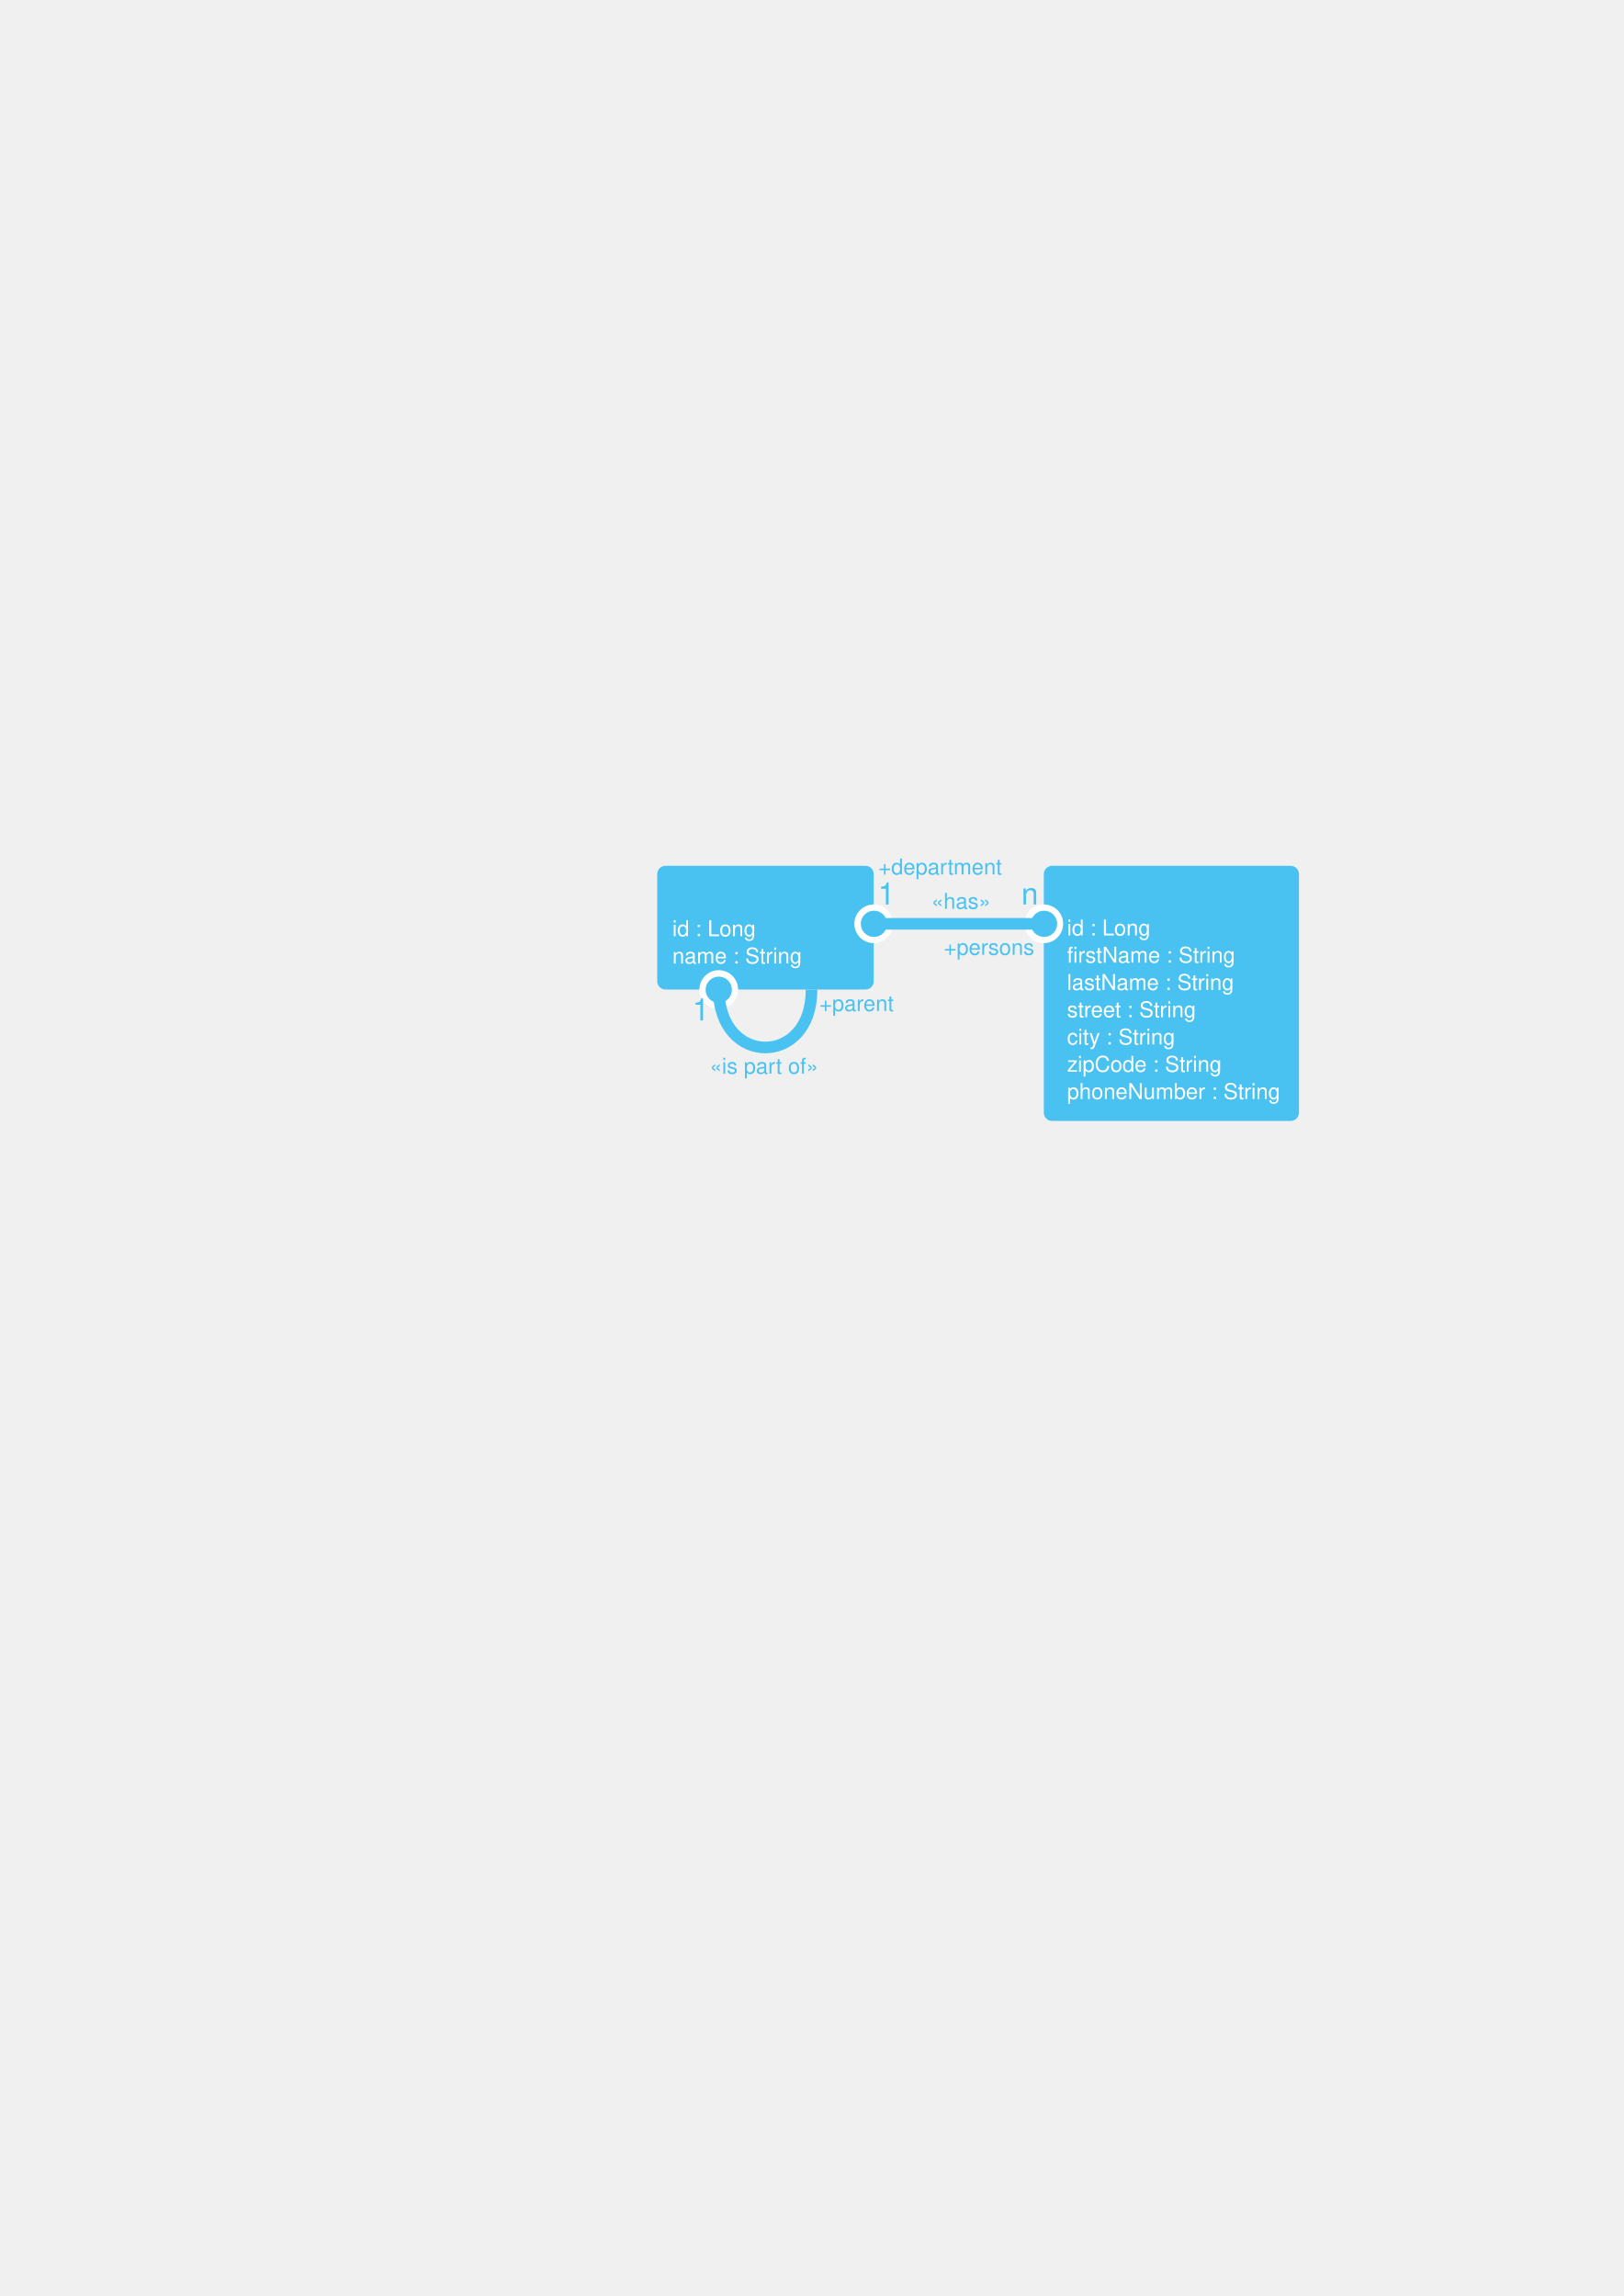
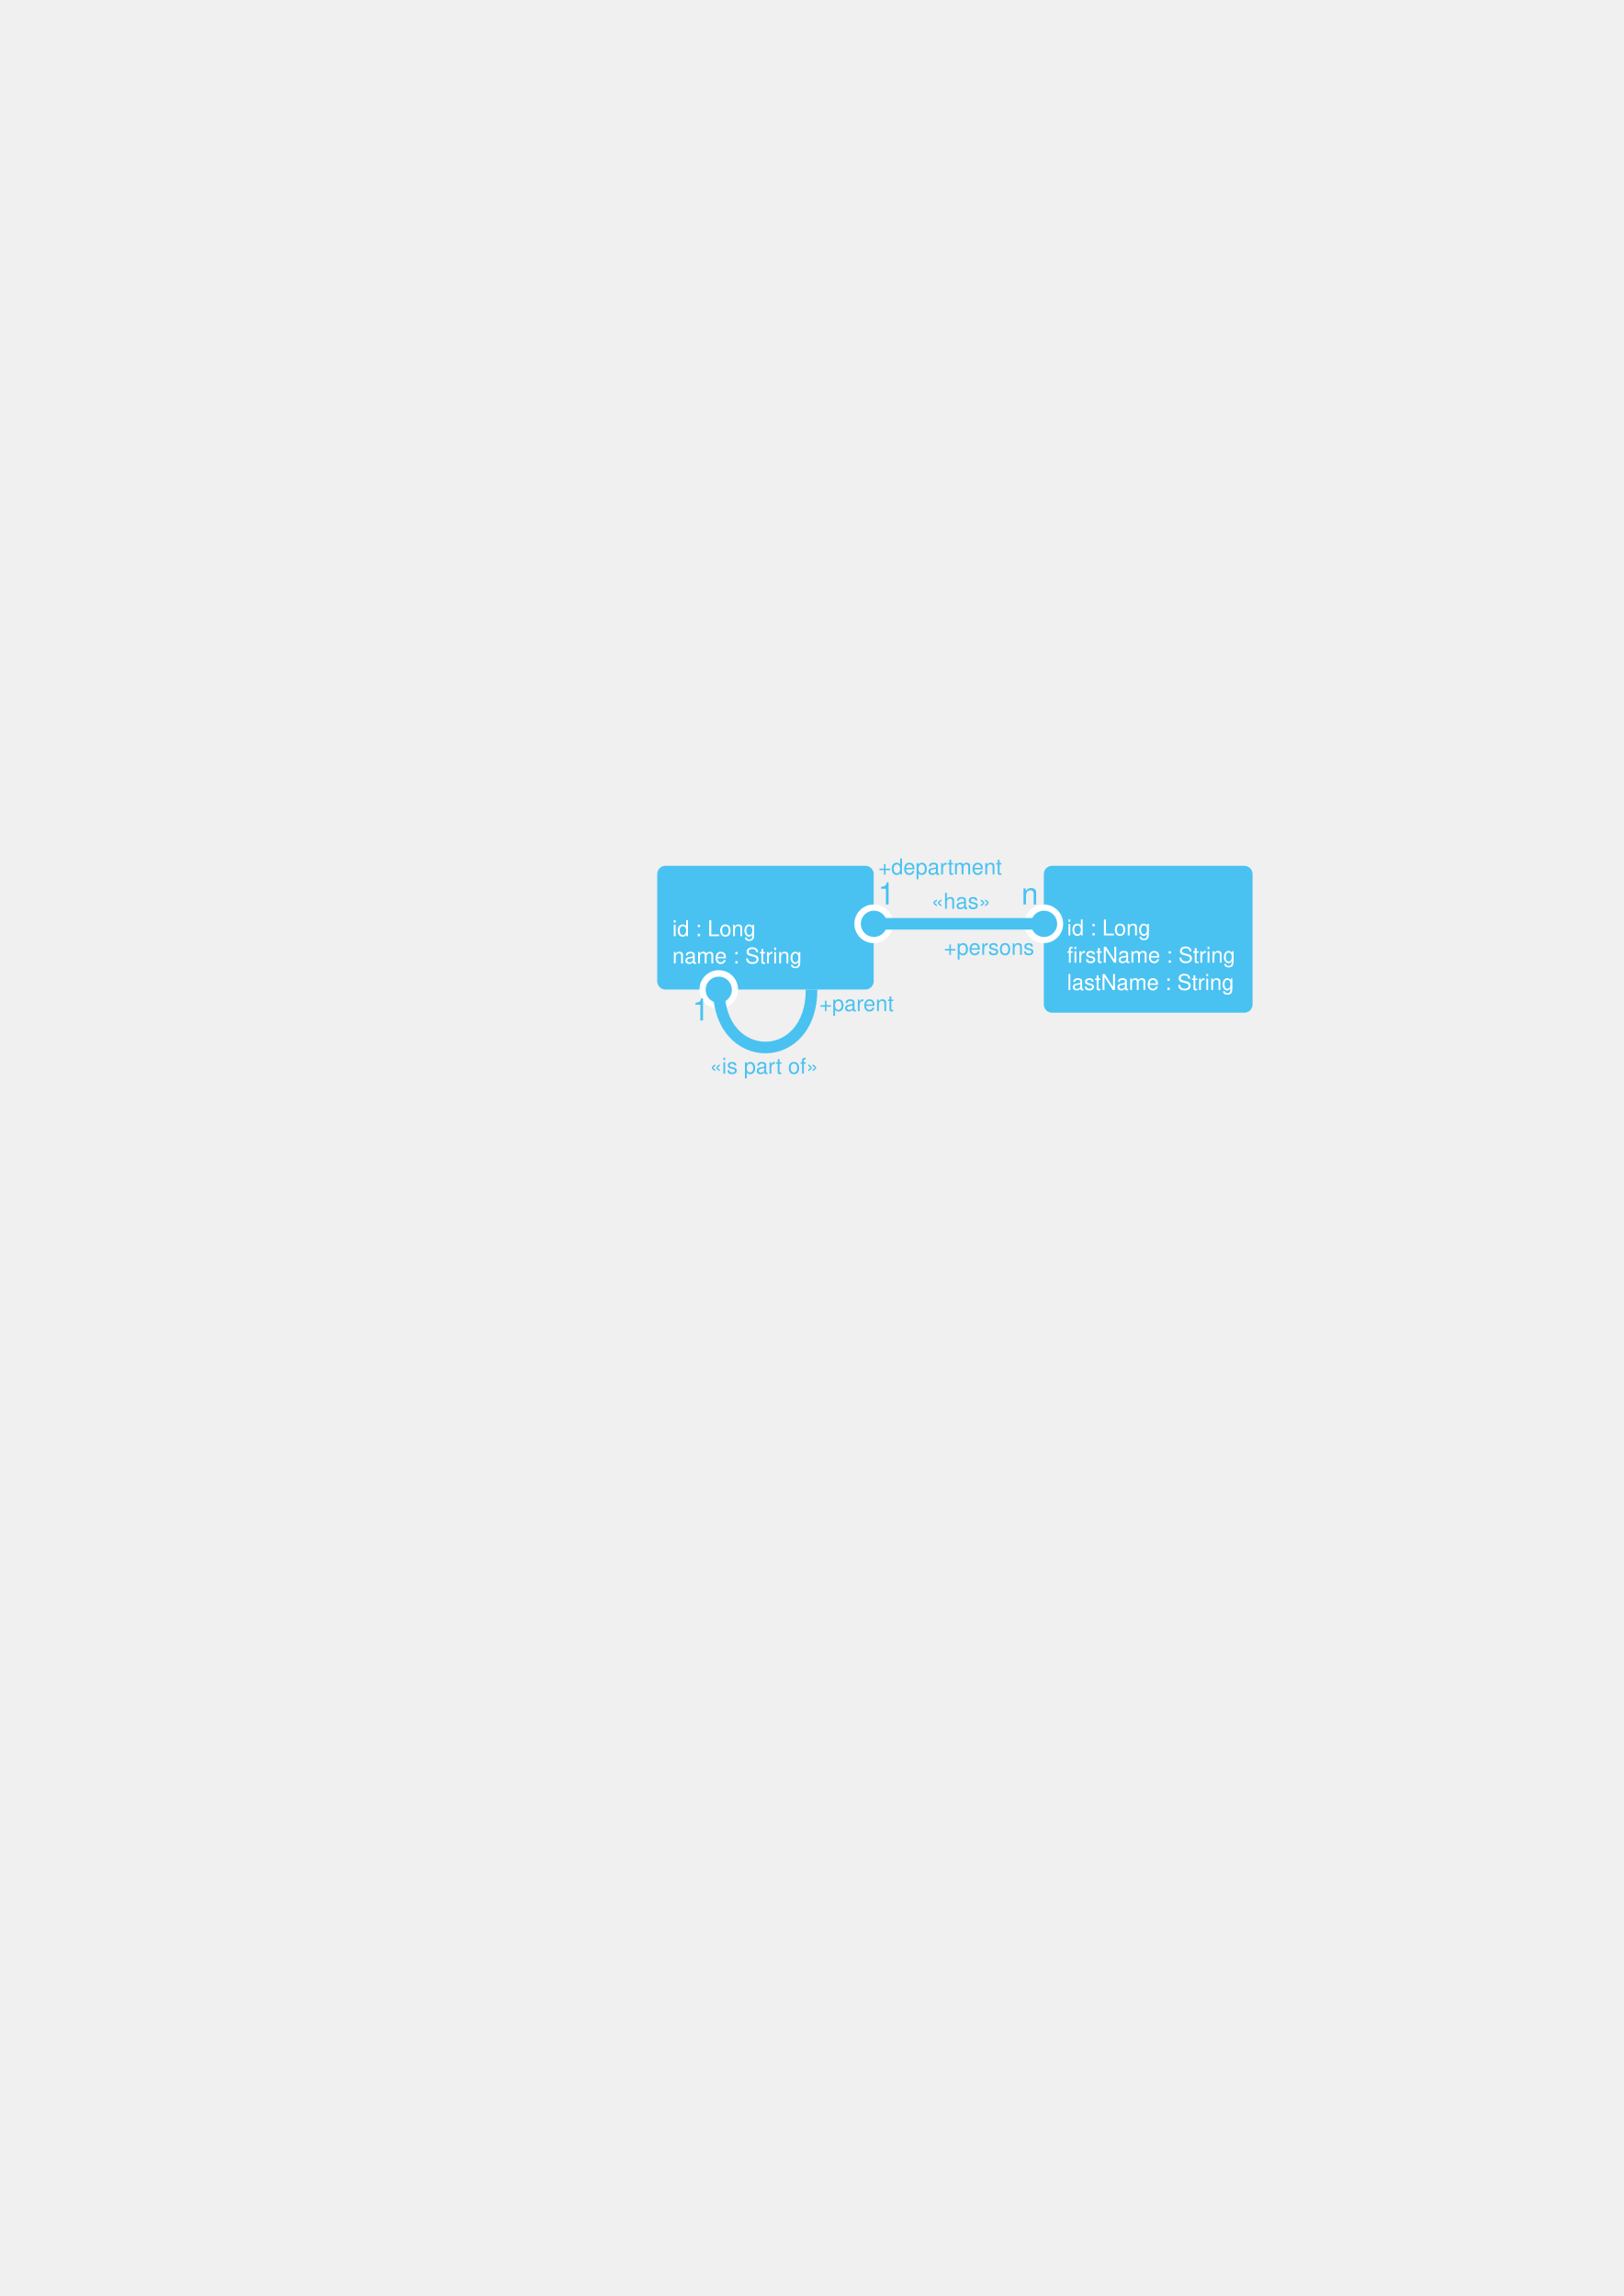
<svg xmlns="http://www.w3.org/2000/svg" width="744.094" height="1052.362" id="svg2475" version="1.0">
  <defs id="defs2477">
    <marker orient="auto" refY="0" refX="0" id="Arrow1Lstart" style="overflow:visible">
      <path id="path5210" d="M 0,0 L 5,-5 L -12.5,0 L 5,5 L 0,0 z" style="fill-rule:evenodd;stroke:#000000;stroke-width:1pt;marker-start:none" transform="matrix(0.8,0,0,0.8,10,0)" />
    </marker>
    <marker style="overflow:visible" id="DotS" refX="0" refY="0" orient="auto">
      <path transform="matrix(0.2,0,0,0.2,1.48,0.2)" style="fill-rule:evenodd;stroke:#000000;stroke-width:1pt;marker-start:none;marker-end:none" d="M -2.5,-1 C -2.5,1.76 -4.74,4 -7.5,4 C -10.26,4 -12.5,1.76 -12.5,-1 C -12.5,-3.76 -10.26,-6 -7.5,-6 C -4.74,-6 -2.5,-3.76 -2.5,-1 z" id="path3636" />
    </marker>
    <marker orient="auto" refY="0" refX="0" id="TriangleOutS" style="overflow:visible">
      <path id="path3717" d="M 5.77,0 L -2.88,5 L -2.88,-5 L 5.77,0 z" style="fill-rule:evenodd;stroke:#000000;stroke-width:1pt;marker-start:none" transform="scale(0.2,0.2)" />
    </marker>
    <marker style="overflow:visible" id="Arrow1Send" refX="0" refY="0" orient="auto">
      <path transform="matrix(-0.2,0,0,-0.2,-1.2,0)" style="fill-rule:evenodd;stroke:#000000;stroke-width:1pt;marker-start:none" d="M 0,0 L 5,-5 L -12.5,0 L 5,5 L 0,0 z" id="path3641" />
    </marker>
    <marker style="overflow:visible" id="Arrow1Lend" refX="0" refY="0" orient="auto">
      <path transform="matrix(-0.8,0,0,-0.8,-10,0)" style="fill-rule:evenodd;stroke:#000000;stroke-width:1pt;marker-start:none" d="M 0,0 L 5,-5 L -12.5,0 L 5,5 L 0,0 z" id="path3629" />
    </marker>
    <marker style="overflow:visible" id="Arrow2Sendp" refX="0" refY="0" orient="auto">
      <path transform="matrix(-0.3,0,0,-0.3,0.69,0)" d="M 8.719,4.034 L -2.207,0.016 L 8.719,-4.002 C 6.973,-1.63 6.983,1.616 8.719,4.034 z" style="font-size:12px;fill:#f39300;fill-rule:evenodd;stroke:#f39300;stroke-width:0.625;stroke-linejoin:round" id="path28139" />
    </marker>
    <marker style="overflow:visible" id="TriangleOutSK" refX="0" refY="0" orient="auto">
      <path transform="scale(0.2,0.2)" style="fill:#49c2f1;fill-rule:evenodd;stroke:#49c2f1;stroke-width:1pt;marker-start:none" d="M 5.77,0 L -2.88,5 L -2.88,-5 L 5.77,0 z" id="path36611" />
    </marker>
    <marker style="overflow:visible" id="TriangleOutSH" refX="0" refY="0" orient="auto">
      <path transform="scale(0.2,0.2)" style="fill:#49c2f1;fill-rule:evenodd;stroke:#49c2f1;stroke-width:1pt;marker-start:none" d="M 5.77,0 L -2.88,5 L -2.88,-5 L 5.77,0 z" id="path36614" />
    </marker>
    <marker style="overflow:visible" id="TriangleOutSA" refX="0" refY="0" orient="auto">
      <path transform="scale(0.2,0.2)" style="fill:#49c2f1;fill-rule:evenodd;stroke:#49c2f1;stroke-width:1pt;marker-start:none" d="M 5.77,0 L -2.88,5 L -2.88,-5 L 5.77,0 z" id="path36617" />
    </marker>
    <marker style="overflow:visible" id="TriangleOutSKF" refX="0" refY="0" orient="auto">
      <path transform="scale(0.2,0.2)" style="fill:#49c2f1;fill-rule:evenodd;stroke:#49c2f1;stroke-width:1pt;marker-start:none" d="M 5.77,0 L -2.88,5 L -2.88,-5 L 5.77,0 z" id="path36620" />
    </marker>
    <marker style="overflow:visible" id="TriangleOutS9" refX="0" refY="0" orient="auto">
      <path transform="scale(0.2,0.2)" style="fill:#49c2f1;fill-rule:evenodd;stroke:#49c2f1;stroke-width:1pt;marker-start:none" d="M 5.77,0 L -2.88,5 L -2.88,-5 L 5.77,0 z" id="path36623" />
    </marker>
    <marker style="overflow:visible" id="Arrow2SendpA" refX="0" refY="0" orient="auto">
      <path transform="matrix(-0.3,0,0,-0.3,0.69,0)" d="M 8.719,4.034 L -2.207,0.016 L 8.719,-4.002 C 6.973,-1.63 6.983,1.616 8.719,4.034 z" style="font-size:12px;fill:#d9d9cd;fill-rule:evenodd;stroke:#d9d9cd;stroke-width:0.625;stroke-linejoin:round" id="path3396" />
    </marker>
    <marker style="overflow:visible" id="Arrow2Sendpg" refX="0" refY="0" orient="auto">
      <path transform="matrix(-0.3,0,0,-0.3,0.69,0)" d="M 8.719,4.034 L -2.207,0.016 L 8.719,-4.002 C 6.973,-1.63 6.983,1.616 8.719,4.034 z" style="font-size:12px;fill:#fcc988;fill-rule:evenodd;stroke:#fcc988;stroke-width:0.625;stroke-linejoin:round" id="path3360" />
    </marker>
    <filter id="filter2780" width="1.1" height="1.1">
      <feMorphology id="feMorphology2782" operator="dilate" radius="3" result="result0" />
      <feFlood id="feFlood2786" flood-color="rgb(255,255,255)" flood-opacity="1" in="result0" result="result3" />
      <feComposite id="feComposite2623" in="result3" in2="result0" operator="in" result="result4" />
      <feMerge id="feMerge2629">
        <feMergeNode id="feMergeNode2631" in="result4" />
        <feMergeNode id="feMergeNode2633" in="SourceGraphic" />
      </feMerge>
    </filter>
    <marker orient="auto" refY="0" refX="0" id="TriangleOutSn" style="overflow:visible">
      <path id="path4441" d="M 5.77,0 L -2.88,5 L -2.88,-5 L 5.77,0 z" style="fill:#d9d9cd;fill-rule:evenodd;stroke:#d9d9cd;stroke-width:1pt;marker-start:none" transform="scale(0.2,0.2)" />
    </marker>
    <marker orient="auto" refY="0" refX="0" id="TriangleOutS9F" style="overflow:visible">
      <path id="path4444" d="M 5.77,0 L -2.88,5 L -2.88,-5 L 5.77,0 z" style="fill:#d9d9cd;fill-rule:evenodd;stroke:#d9d9cd;stroke-width:1pt;marker-start:none" transform="scale(0.2,0.2)" />
    </marker>
    <marker orient="auto" refY="0" refX="0" id="TriangleOutSI" style="overflow:visible">
      <path id="path4447" d="M 5.77,0 L -2.88,5 L -2.88,-5 L 5.77,0 z" style="fill:#d9d9cd;fill-rule:evenodd;stroke:#d9d9cd;stroke-width:1pt;marker-start:none" transform="scale(0.2,0.2)" />
    </marker>
    <marker orient="auto" refY="0" refX="0" id="TriangleOutSO" style="overflow:visible">
      <path id="path4450" d="M 5.77,0 L -2.88,5 L -2.88,-5 L 5.77,0 z" style="fill:#d9d9cd;fill-rule:evenodd;stroke:#d9d9cd;stroke-width:1pt;marker-start:none" transform="scale(0.2,0.2)" />
    </marker>
    <marker orient="auto" refY="0" refX="0" id="TriangleOutSW" style="overflow:visible">
      <path id="path4453" d="M 5.77,0 L -2.88,5 L -2.88,-5 L 5.77,0 z" style="fill:#d9d9cd;fill-rule:evenodd;stroke:#d9d9cd;stroke-width:1pt;marker-start:none" transform="scale(0.2,0.2)" />
    </marker>
    <marker orient="auto" refY="0" refX="0" id="TriangleOutSB" style="overflow:visible">
      <path id="path4456" d="M 5.77,0 L -2.88,5 L -2.88,-5 L 5.77,0 z" style="fill:#d9d9cd;fill-rule:evenodd;stroke:#d9d9cd;stroke-width:1pt;marker-start:none" transform="scale(0.2,0.2)" />
    </marker>
    <marker orient="auto" refY="0" refX="0" id="TriangleOutSZ" style="overflow:visible">
      <path id="path4459" d="M 5.77,0 L -2.88,5 L -2.88,-5 L 5.77,0 z" style="fill:#d9d9cd;fill-rule:evenodd;stroke:#d9d9cd;stroke-width:1pt;marker-start:none" transform="scale(0.2,0.2)" />
    </marker>
    <marker style="overflow:visible" id="DotSq" refX="0" refY="0" orient="auto">
      <path transform="matrix(0.2,0,0,0.2,1.48,0.2)" style="fill:#d9d9cd;fill-rule:evenodd;stroke:#d9d9cd;stroke-width:1pt;marker-start:none;marker-end:none" d="M -2.5,-1 C -2.5,1.76 -4.74,4 -7.5,4 C -10.26,4 -12.5,1.76 -12.5,-1 C -12.5,-3.76 -10.26,-6 -7.5,-6 C -4.74,-6 -2.5,-3.76 -2.5,-1 z" id="path5853" />
    </marker>
    <marker orient="auto" refY="0" refX="0" id="TriangleOutSBO" style="overflow:visible">
      <path id="path7501" d="M 5.77,0 L -2.88,5 L -2.88,-5 L 5.77,0 z" style="fill:#49c2f1;fill-rule:evenodd;stroke:#49c2f1;stroke-width:1pt;marker-start:none" transform="scale(0.2,0.2)" />
    </marker>
    <marker style="overflow:visible" id="DotSu" refX="0" refY="0" orient="auto">
      <path transform="matrix(0.2,0,0,0.2,1.48,0.2)" style="fill:#49c2f1;fill-rule:evenodd;stroke:#49c2f1;stroke-width:1pt;marker-start:none;marker-end:none" d="M -2.5,-1 C -2.5,1.76 -4.74,4 -7.5,4 C -10.26,4 -12.5,1.76 -12.5,-1 C -12.5,-3.76 -10.26,-6 -7.5,-6 C -4.74,-6 -2.5,-3.76 -2.5,-1 z" id="path9463" />
    </marker>
    <filter height="1.1" width="1.1" id="filter10694">
      <feMorphology result="result0" radius="3" operator="dilate" id="feMorphology10696" />
      <feFlood result="result3" in="result0" flood-opacity="1" flood-color="rgb(0,0,0)" id="feFlood10698" />
      <feComposite result="result4" operator="in" in2="result0" in="result3" id="feComposite10700" />
      <feMerge id="feMerge10702">
        <feMergeNode in="result4" id="feMergeNode10704" />
        <feMergeNode in="SourceGraphic" id="feMergeNode10706" />
      </feMerge>
    </filter>
    <marker orient="auto" refY="0" refX="0" id="TriangleOutSu" style="overflow:visible">
      <path id="path8127" d="M 5.77,0 L -2.88,5 L -2.88,-5 L 5.77,0 z" style="fill:#49c2f1;fill-rule:evenodd;stroke:#49c2f1;stroke-width:1pt;marker-start:none" transform="scale(0.2,0.2)" />
    </marker>
    <marker orient="auto" refY="0" refX="0" id="TriangleOutSI8" style="overflow:visible">
      <path id="path8130" d="M 5.77,0 L -2.88,5 L -2.88,-5 L 5.77,0 z" style="fill:#49c2f1;fill-rule:evenodd;stroke:#49c2f1;stroke-width:1pt;marker-start:none" transform="scale(0.2,0.2)" />
    </marker>
    <marker orient="auto" refY="0" refX="0" id="TriangleOutSr" style="overflow:visible">
      <path id="path8133" d="M 5.77,0 L -2.88,5 L -2.88,-5 L 5.77,0 z" style="fill:#49c2f1;fill-rule:evenodd;stroke:#49c2f1;stroke-width:1pt;marker-start:none" transform="scale(0.2,0.2)" />
    </marker>
    <marker orient="auto" refY="0" refX="0" id="TriangleOutSM" style="overflow:visible">
      <path id="path8136" d="M 5.77,0 L -2.88,5 L -2.88,-5 L 5.77,0 z" style="fill:#49c2f1;fill-rule:evenodd;stroke:#49c2f1;stroke-width:1pt;marker-start:none" transform="scale(0.2,0.2)" />
    </marker>
    <marker orient="auto" refY="0" refX="0" id="TriangleOutSb" style="overflow:visible">
      <path id="path8139" d="M 5.77,0 L -2.88,5 L -2.88,-5 L 5.77,0 z" style="fill:#49c2f1;fill-rule:evenodd;stroke:#49c2f1;stroke-width:1pt;marker-start:none" transform="scale(0.2,0.2)" />
    </marker>
    <marker id="marker18095" orient="auto" markerHeight="5.745" markerWidth="4.63">
      <g id="g11064" transform="matrix(0.5,0,0,0.5,-185.643,-257.1966)">
        <path id="path11050" d="M 370,508.656 C 369.139,508.715 368.391,509.278 368.094,510.094 C 367.824,510.836 368.036,511.629 368.531,512.219 L 366.781,512.219 C 366.739,512.214 366.699,512.221 366.656,512.219 L 366.656,516.594 L 366.781,516.594 L 368.531,516.594 C 367.852,517.453 367.834,518.709 368.625,519.5 C 369.476,520.351 370.899,520.351 371.75,519.5 L 375.094,516.125 C 375.127,516.096 375.158,516.064 375.188,516.031 C 375.22,516.012 375.251,515.991 375.281,515.969 C 375.282,515.968 375.5,515.688 375.5,515.688 C 375.5,515.687 375.493,515.643 375.5,515.625 C 375.501,515.622 375.53,515.628 375.531,515.625 C 375.57,515.573 375.582,515.573 375.625,515.5 C 375.762,515.265 375.792,515.128 375.781,515.156 C 375.818,515.065 375.8,515.044 375.812,515 C 375.823,514.99 375.834,514.979 375.844,514.969 C 375.904,514.745 375.932,514.452 375.906,514.188 C 375.893,513.984 375.847,513.89 375.844,513.875 C 375.844,513.865 375.844,513.854 375.844,513.844 C 375.87,513.941 375.859,513.86 375.75,513.594 C 375.698,513.463 375.66,513.374 375.625,513.312 C 375.573,513.223 375.492,513.05 375.281,512.844 L 371.75,509.312 C 371.294,508.826 370.665,508.601 370,508.656 z" style="fill:#ffffff;fill-opacity:1;fill-rule:evenodd;stroke:none;stroke-width:2;stroke-linecap:round;stroke-linejoin:round;stroke-miterlimit:4;stroke-opacity:1" />
        <path id="path11035" d="M 366.656,515.406 L 371.281,515.406 L 369.469,517.219 C 369.072,517.616 369.072,518.259 369.469,518.656 C 369.866,519.053 370.509,519.053 370.906,518.656 L 374.344,515.188 L 374.438,515.125 C 374.443,515.119 374.432,515.1 374.438,515.094 C 374.493,515.037 374.553,514.977 374.594,514.906 C 374.622,514.857 374.637,514.802 374.656,514.75 C 374.669,514.719 374.678,514.688 374.688,514.656 C 374.719,514.54 374.73,514.431 374.719,514.312 C 374.715,514.255 374.701,514.213 374.688,514.156 C 374.677,514.116 374.672,514.071 374.656,514.031 C 374.64,513.99 374.616,513.945 374.594,513.906 C 374.548,513.828 374.5,513.749 374.438,513.688 L 370.906,510.156 C 370.697,509.933 370.398,509.818 370.094,509.844 C 369.699,509.871 369.354,510.128 369.219,510.5 C 369.084,510.872 369.183,511.288 369.469,511.562 L 371.344,513.406 L 366.656,513.406" style="fill:#49c2f1;fill-opacity:1;fill-rule:evenodd;stroke:none;stroke-width:2;stroke-linecap:round;stroke-linejoin:round;stroke-miterlimit:4;stroke-dasharray:none;stroke-opacity:1" />
      </g>
    </marker>
    <marker id="marker44971" orient="auto" markerHeight="5.745" markerWidth="4.63">
      <g id="g18059" transform="matrix(0.5,0,0,0.5,-185.643,-257.1966)">
        <path id="path18061" d="M 370,508.656 C 369.139,508.715 368.391,509.278 368.094,510.094 C 367.824,510.836 368.036,511.629 368.531,512.219 L 366.781,512.219 C 366.739,512.214 366.699,512.221 366.656,512.219 L 366.656,516.594 L 366.781,516.594 L 368.531,516.594 C 367.852,517.453 367.834,518.709 368.625,519.5 C 369.476,520.351 370.899,520.351 371.75,519.5 L 375.094,516.125 C 375.127,516.096 375.158,516.064 375.188,516.031 C 375.22,516.012 375.251,515.991 375.281,515.969 C 375.282,515.968 375.5,515.688 375.5,515.688 C 375.5,515.687 375.493,515.643 375.5,515.625 C 375.501,515.622 375.53,515.628 375.531,515.625 C 375.57,515.573 375.582,515.573 375.625,515.5 C 375.762,515.265 375.792,515.128 375.781,515.156 C 375.818,515.065 375.8,515.044 375.812,515 C 375.823,514.99 375.834,514.979 375.844,514.969 C 375.904,514.745 375.932,514.452 375.906,514.188 C 375.893,513.984 375.847,513.89 375.844,513.875 C 375.844,513.865 375.844,513.854 375.844,513.844 C 375.87,513.941 375.859,513.86 375.75,513.594 C 375.698,513.463 375.66,513.374 375.625,513.312 C 375.573,513.223 375.492,513.05 375.281,512.844 L 371.75,509.312 C 371.294,508.826 370.665,508.601 370,508.656 z" style="fill:#ffffff;fill-opacity:1;fill-rule:evenodd;stroke:none;stroke-width:2;stroke-linecap:round;stroke-linejoin:round;stroke-miterlimit:4;stroke-opacity:1" />
        <path id="path18063" d="M 366.656,515.406 L 371.281,515.406 L 369.469,517.219 C 369.072,517.616 369.072,518.259 369.469,518.656 C 369.866,519.053 370.509,519.053 370.906,518.656 L 374.344,515.188 L 374.438,515.125 C 374.443,515.119 374.432,515.1 374.438,515.094 C 374.493,515.037 374.553,514.977 374.594,514.906 C 374.622,514.857 374.637,514.802 374.656,514.75 C 374.669,514.719 374.678,514.688 374.688,514.656 C 374.719,514.54 374.73,514.431 374.719,514.312 C 374.715,514.255 374.701,514.213 374.688,514.156 C 374.677,514.116 374.672,514.071 374.656,514.031 C 374.64,513.99 374.616,513.945 374.594,513.906 C 374.548,513.828 374.5,513.749 374.438,513.688 L 370.906,510.156 C 370.697,509.933 370.398,509.818 370.094,509.844 C 369.699,509.871 369.354,510.128 369.219,510.5 C 369.084,510.872 369.183,511.288 369.469,511.562 L 371.344,513.406 L 366.656,513.406" style="fill:#d9d9cd;fill-opacity:1;fill-rule:evenodd;stroke:none;stroke-width:2;stroke-linecap:round;stroke-linejoin:round;stroke-miterlimit:4;stroke-dasharray:none;stroke-opacity:1" />
      </g>
    </marker>
    <marker id="marker52016" orient="auto" markerHeight="5.745" markerWidth="4.63">
      <g id="g52010" transform="matrix(0.5,0,0,0.5,-185.643,-257.1966)">
        <path id="path52012" d="M 370,508.656 C 369.139,508.715 368.391,509.278 368.094,510.094 C 367.824,510.836 368.036,511.629 368.531,512.219 L 366.781,512.219 C 366.739,512.214 366.699,512.221 366.656,512.219 L 366.656,516.594 L 366.781,516.594 L 368.531,516.594 C 367.852,517.453 367.834,518.709 368.625,519.5 C 369.476,520.351 370.899,520.351 371.75,519.5 L 375.094,516.125 C 375.127,516.096 375.158,516.064 375.188,516.031 C 375.22,516.012 375.251,515.991 375.281,515.969 C 375.282,515.968 375.5,515.688 375.5,515.688 C 375.5,515.687 375.493,515.643 375.5,515.625 C 375.501,515.622 375.53,515.628 375.531,515.625 C 375.57,515.573 375.582,515.573 375.625,515.5 C 375.762,515.265 375.792,515.128 375.781,515.156 C 375.818,515.065 375.8,515.044 375.812,515 C 375.823,514.99 375.834,514.979 375.844,514.969 C 375.904,514.745 375.932,514.452 375.906,514.188 C 375.893,513.984 375.847,513.89 375.844,513.875 C 375.844,513.865 375.844,513.854 375.844,513.844 C 375.87,513.941 375.859,513.86 375.75,513.594 C 375.698,513.463 375.66,513.374 375.625,513.312 C 375.573,513.223 375.492,513.05 375.281,512.844 L 371.75,509.312 C 371.294,508.826 370.665,508.601 370,508.656 z" style="fill:#ffffff;fill-opacity:1;fill-rule:evenodd;stroke:none;stroke-width:2;stroke-linecap:round;stroke-linejoin:round;stroke-miterlimit:4;stroke-opacity:1" />
        <path id="path52014" d="M 366.656,515.406 L 371.281,515.406 L 369.469,517.219 C 369.072,517.616 369.072,518.259 369.469,518.656 C 369.866,519.053 370.509,519.053 370.906,518.656 L 374.344,515.188 L 374.438,515.125 C 374.443,515.119 374.432,515.1 374.438,515.094 C 374.493,515.037 374.553,514.977 374.594,514.906 C 374.622,514.857 374.637,514.802 374.656,514.75 C 374.669,514.719 374.678,514.688 374.688,514.656 C 374.719,514.54 374.73,514.431 374.719,514.312 C 374.715,514.255 374.701,514.213 374.688,514.156 C 374.677,514.116 374.672,514.071 374.656,514.031 C 374.64,513.99 374.616,513.945 374.594,513.906 C 374.548,513.828 374.5,513.749 374.438,513.688 L 370.906,510.156 C 370.697,509.933 370.398,509.818 370.094,509.844 C 369.699,509.871 369.354,510.128 369.219,510.5 C 369.084,510.872 369.183,511.288 369.469,511.562 L 371.344,513.406 L 366.656,513.406" style="fill:#f39300;fill-opacity:1;fill-rule:evenodd;stroke:none;stroke-width:2;stroke-linecap:round;stroke-linejoin:round;stroke-miterlimit:4;stroke-dasharray:none;stroke-opacity:1" />
      </g>
    </marker>
    <marker id="marker64887" orient="auto" markerHeight="5.745" markerWidth="4.63">
      <g id="g64855" transform="matrix(0.5,0,0,0.5,-185.643,-257.1966)">
        <path id="path64857" d="M 370,508.656 C 369.139,508.715 368.391,509.278 368.094,510.094 C 367.824,510.836 368.036,511.629 368.531,512.219 L 366.781,512.219 C 366.739,512.214 366.699,512.221 366.656,512.219 L 366.656,516.594 L 366.781,516.594 L 368.531,516.594 C 367.852,517.453 367.834,518.709 368.625,519.5 C 369.476,520.351 370.899,520.351 371.75,519.5 L 375.094,516.125 C 375.127,516.096 375.158,516.064 375.188,516.031 C 375.22,516.012 375.251,515.991 375.281,515.969 C 375.282,515.968 375.5,515.688 375.5,515.688 C 375.5,515.687 375.493,515.643 375.5,515.625 C 375.501,515.622 375.53,515.628 375.531,515.625 C 375.57,515.573 375.582,515.573 375.625,515.5 C 375.762,515.265 375.792,515.128 375.781,515.156 C 375.818,515.065 375.8,515.044 375.812,515 C 375.823,514.99 375.834,514.979 375.844,514.969 C 375.904,514.745 375.932,514.452 375.906,514.188 C 375.893,513.984 375.847,513.89 375.844,513.875 C 375.844,513.865 375.844,513.854 375.844,513.844 C 375.87,513.941 375.859,513.86 375.75,513.594 C 375.698,513.463 375.66,513.374 375.625,513.312 C 375.573,513.223 375.492,513.05 375.281,512.844 L 371.75,509.312 C 371.294,508.826 370.665,508.601 370,508.656 z" style="fill:#ffffff;fill-opacity:1;fill-rule:evenodd;stroke:none;stroke-width:2;stroke-linecap:round;stroke-linejoin:round;stroke-miterlimit:4;stroke-opacity:1" />
        <path id="path64859" d="M 366.656,515.406 L 371.281,515.406 L 369.469,517.219 C 369.072,517.616 369.072,518.259 369.469,518.656 C 369.866,519.053 370.509,519.053 370.906,518.656 L 374.344,515.188 L 374.438,515.125 C 374.443,515.119 374.432,515.1 374.438,515.094 C 374.493,515.037 374.553,514.977 374.594,514.906 C 374.622,514.857 374.637,514.802 374.656,514.75 C 374.669,514.719 374.678,514.688 374.688,514.656 C 374.719,514.54 374.73,514.431 374.719,514.312 C 374.715,514.255 374.701,514.213 374.688,514.156 C 374.677,514.116 374.672,514.071 374.656,514.031 C 374.64,513.99 374.616,513.945 374.594,513.906 C 374.548,513.828 374.5,513.749 374.438,513.688 L 370.906,510.156 C 370.697,509.933 370.398,509.818 370.094,509.844 C 369.699,509.871 369.354,510.128 369.219,510.5 C 369.084,510.872 369.183,511.288 369.469,511.562 L 371.344,513.406 L 366.656,513.406" style="fill:#000000;fill-opacity:1;fill-rule:evenodd;stroke:none;stroke-width:2;stroke-linecap:round;stroke-linejoin:round;stroke-miterlimit:4;stroke-dasharray:none;stroke-opacity:1" />
      </g>
    </marker>
    <marker id="marker4057" orient="auto" markerHeight="5.745" markerWidth="4.63">
      <g id="g51986" transform="matrix(0.5,0,0,0.5,-185.643,-257.1966)">
        <path id="path51988" d="M 370,508.656 C 369.139,508.715 368.391,509.278 368.094,510.094 C 367.824,510.836 368.036,511.629 368.531,512.219 L 366.781,512.219 C 366.739,512.214 366.699,512.221 366.656,512.219 L 366.656,516.594 L 366.781,516.594 L 368.531,516.594 C 367.852,517.453 367.834,518.709 368.625,519.5 C 369.476,520.351 370.899,520.351 371.75,519.5 L 375.094,516.125 C 375.127,516.096 375.158,516.064 375.188,516.031 C 375.22,516.012 375.251,515.991 375.281,515.969 C 375.282,515.968 375.5,515.688 375.5,515.688 C 375.5,515.687 375.493,515.643 375.5,515.625 C 375.501,515.622 375.53,515.628 375.531,515.625 C 375.57,515.573 375.582,515.573 375.625,515.5 C 375.762,515.265 375.792,515.128 375.781,515.156 C 375.818,515.065 375.8,515.044 375.812,515 C 375.823,514.99 375.834,514.979 375.844,514.969 C 375.904,514.745 375.932,514.452 375.906,514.188 C 375.893,513.984 375.847,513.89 375.844,513.875 C 375.844,513.865 375.844,513.854 375.844,513.844 C 375.87,513.941 375.859,513.86 375.75,513.594 C 375.698,513.463 375.66,513.374 375.625,513.312 C 375.573,513.223 375.492,513.05 375.281,512.844 L 371.75,509.312 C 371.294,508.826 370.665,508.601 370,508.656 z" style="fill:#ffffff;fill-opacity:1;fill-rule:evenodd;stroke:none;stroke-width:2;stroke-linecap:round;stroke-linejoin:round;stroke-miterlimit:4;stroke-opacity:1" />
        <path id="path51990" d="M 366.656,515.406 L 371.281,515.406 L 369.469,517.219 C 369.072,517.616 369.072,518.259 369.469,518.656 C 369.866,519.053 370.509,519.053 370.906,518.656 L 374.344,515.188 L 374.438,515.125 C 374.443,515.119 374.432,515.1 374.438,515.094 C 374.493,515.037 374.553,514.977 374.594,514.906 C 374.622,514.857 374.637,514.802 374.656,514.75 C 374.669,514.719 374.678,514.688 374.688,514.656 C 374.719,514.54 374.73,514.431 374.719,514.312 C 374.715,514.255 374.701,514.213 374.688,514.156 C 374.677,514.116 374.672,514.071 374.656,514.031 C 374.64,513.99 374.616,513.945 374.594,513.906 C 374.548,513.828 374.5,513.749 374.438,513.688 L 370.906,510.156 C 370.697,509.933 370.398,509.818 370.094,509.844 C 369.699,509.871 369.354,510.128 369.219,510.5 C 369.084,510.872 369.183,511.288 369.469,511.562 L 371.344,513.406 L 366.656,513.406" style="fill:#49c2f1;fill-opacity:1;fill-rule:evenodd;stroke:none;stroke-width:2;stroke-linecap:round;stroke-linejoin:round;stroke-miterlimit:4;stroke-dasharray:none;stroke-opacity:1" />
      </g>
    </marker>
    <marker id="marker72805" orient="auto" markerHeight="4.557" markerWidth="4.033">
      <path id="path18057" d="M -2.017,0.505 L 0.296,0.505 L -0.61,1.411 C -0.809,1.609 -0.809,1.931 -0.61,2.13 C -0.412,2.328 -0.09,2.328 0.108,2.13 L 1.827,0.395 L 1.874,0.364 C 1.877,0.361 1.871,0.351 1.874,0.348 C 1.902,0.32 1.931,0.29 1.952,0.255 C 1.966,0.23 1.973,0.203 1.983,0.176 C 1.989,0.161 1.994,0.145 1.999,0.13 C 2.014,0.072 2.02,0.017 2.015,-0.042 C 2.013,-0.071 2.006,-0.092 1.999,-0.12 C 1.993,-0.141 1.991,-0.163 1.983,-0.183 C 1.975,-0.203 1.963,-0.226 1.952,-0.245 C 1.929,-0.284 1.905,-0.324 1.874,-0.355 L 0.108,-2.12 C 0.004,-2.232 -0.146,-2.289 -0.298,-2.277 C -0.495,-2.263 -0.668,-2.134 -0.735,-1.949 C -0.803,-1.763 -0.753,-1.554 -0.61,-1.417 L 0.327,-0.495 L -2.017,-0.495" style="fill:#f39300;fill-opacity:1;fill-rule:evenodd;stroke:none;stroke-width:2;stroke-linecap:round;stroke-linejoin:round;stroke-miterlimit:4;stroke-dasharray:none;stroke-opacity:1" />
    </marker>
    <marker id="marker72808" orient="auto" markerHeight="4.557" markerWidth="4.033">
      <path id="path72801" d="M -2.017,0.505 L 0.296,0.505 L -0.61,1.411 C -0.809,1.609 -0.809,1.931 -0.61,2.13 C -0.412,2.328 -0.09,2.328 0.108,2.13 L 1.827,0.395 L 1.874,0.364 C 1.877,0.361 1.871,0.351 1.874,0.348 C 1.902,0.32 1.931,0.29 1.952,0.255 C 1.966,0.23 1.973,0.203 1.983,0.176 C 1.989,0.161 1.994,0.145 1.999,0.13 C 2.014,0.072 2.02,0.017 2.015,-0.042 C 2.013,-0.071 2.006,-0.092 1.999,-0.12 C 1.993,-0.141 1.991,-0.163 1.983,-0.183 C 1.975,-0.203 1.963,-0.226 1.952,-0.245 C 1.929,-0.284 1.905,-0.324 1.874,-0.355 L 0.108,-2.12 C 0.004,-2.232 -0.146,-2.289 -0.298,-2.277 C -0.495,-2.263 -0.668,-2.134 -0.735,-1.949 C -0.803,-1.763 -0.753,-1.554 -0.61,-1.417 L 0.327,-0.495 L -2.017,-0.495" style="fill:#d9d9cd;fill-opacity:1;fill-rule:evenodd;stroke:none;stroke-width:2;stroke-linecap:round;stroke-linejoin:round;stroke-miterlimit:4;stroke-dasharray:none;stroke-opacity:1" />
    </marker>
    <marker style="overflow:visible" id="DotSuN" refX="0" refY="0" orient="auto">
      <path transform="matrix(0.2,0,0,0.2,1.48,0.2)" style="fill:#f39300;fill-rule:evenodd;stroke:#f39300;stroke-width:1pt;marker-start:none;marker-end:none" d="M -2.5,-1 C -2.5,1.76 -4.74,4 -7.5,4 C -10.26,4 -12.5,1.76 -12.5,-1 C -12.5,-3.76 -10.26,-6 -7.5,-6 C -4.74,-6 -2.5,-3.76 -2.5,-1 z" id="path81580" />
    </marker>
    <marker style="overflow:visible" id="DotSuNS" refX="0" refY="0" orient="auto">
      <path transform="matrix(0.2,0,0,0.2,1.48,0.2)" style="marker-end:none;fill-rule:evenodd;marker-start:none;stroke:#49c2f1;stroke-width:1pt;fill:#49c2f1" d="M -2.5,-1 C -2.5,1.76 -4.74,4 -7.5,4 C -10.26,4 -12.5,1.76 -12.5,-1 C -12.5,-3.76 -10.26,-6 -7.5,-6 C -4.74,-6 -2.5,-3.76 -2.5,-1 z" id="path5020" />
    </marker>
    <marker style="overflow:visible" id="DotSuNSX" refX="0" refY="0" orient="auto">
      <path transform="matrix(0.2,0,0,0.2,1.48,0.2)" style="marker-end:none;fill-rule:evenodd;marker-start:none;stroke:#49c2f1;stroke-width:1pt;fill:#49c2f1" d="M -2.5,-1 C -2.5,1.76 -4.74,4 -7.5,4 C -10.26,4 -12.5,1.76 -12.5,-1 C -12.5,-3.76 -10.26,-6 -7.5,-6 C -4.74,-6 -2.5,-3.76 -2.5,-1 z" id="path5565" />
    </marker>
    <marker style="overflow:visible" id="DotSuN4" refX="0" refY="0" orient="auto">
      <path transform="matrix(0.2,0,0,0.2,1.48,0.2)" style="marker-end:none;fill-rule:evenodd;marker-start:none;stroke:#49c2f1;stroke-width:1pt;fill:#49c2f1" d="M -2.5,-1 C -2.5,1.76 -4.74,4 -7.5,4 C -10.26,4 -12.5,1.76 -12.5,-1 C -12.5,-3.76 -10.26,-6 -7.5,-6 C -4.74,-6 -2.5,-3.76 -2.5,-1 z" id="path5568" />
    </marker>
    <marker style="overflow:visible" id="DotSuNSX-5" refX="0" refY="0" orient="auto">
      <path transform="matrix(0.2,0,0,0.2,1.48,0.2)" style="fill:#49c2f1;fill-rule:evenodd;stroke:#49c2f1;stroke-width:1pt;marker-start:none;marker-end:none" d="m -2.5,-1 c 0,2.76 -2.24,5 -5,5 -2.76,0 -5,-2.24 -5,-5 0,-2.76 2.24,-5 5,-5 2.76,0 5,2.24 5,5 z" id="path5565-5" />
    </marker>
    <marker style="overflow:visible" id="DotSuN4-0" refX="0" refY="0" orient="auto">
      <path transform="matrix(0.2,0,0,0.2,1.48,0.2)" style="fill:#49c2f1;fill-rule:evenodd;stroke:#49c2f1;stroke-width:1pt;marker-start:none;marker-end:none" d="m -2.5,-1 c 0,2.76 -2.24,5 -5,5 -2.76,0 -5,-2.24 -5,-5 0,-2.76 2.24,-5 5,-5 2.76,0 5,2.24 5,5 z" id="path5568-1" />
    </marker>
  </defs>
  <g id="layer1">
    <flowRoot style="font-size:12px;font-style:normal;font-variant:normal;font-weight:bold;font-stretch:normal;fill:#000000;fill-opacity:1;stroke:none;stroke-width:1px;stroke-linecap:butt;stroke-linejoin:miter;stroke-opacity:1;font-family:Helvetica Rounded LT Std;-inkscape-font-specification:Helvetica Rounded LT Std Bold" id="flowRoot2485" xml:space="preserve">
      <flowRegion id="flowRegion2487">
        <rect style="font-style:normal;font-variant:normal;font-weight:bold;font-stretch:normal;font-family:Helvetica Rounded LT Std;-inkscape-font-specification:Helvetica Rounded LT Std Bold" y="238.076" x="262.857" height="120" width="184.286" id="rect2489" />
      </flowRegion>
      <flowPara id="flowPara2491" />
    </flowRoot>
    <g transform="translate(-3.571429,23.21429)" id="g3178" />
    <g transform="translate(287.0079,159.4488)" id="g3820">
      <rect style="fill:#49c2f1;fill-opacity:1;fill-rule:nonzero;stroke:none;stroke-width:3;marker:none;visibility:visible;display:inline;overflow:visible;enable-background:accumulate" id="rect3822" width="99.213" height="56.693" x="14.173" y="237.402" ry="3.788" />
      <flowRoot xml:space="preserve" style="font-size:12px;font-style:normal;font-variant:normal;font-weight:bold;font-stretch:normal;text-align:start;line-height:125%;writing-mode:lr-tb;text-anchor:start;fill:#ffffff;fill-opacity:1;stroke:none;font-family:Helvetica Rounded LT Std;-inkscape-font-specification:Helvetica Rounded LT Std Bold" id="flowRoot3824" transform="translate(20.58643,253.6392)">
        <flowRegion id="flowRegion3826" />
        <flowPara id="flowPara3830">Department</flowPara>
      </flowRoot>
      <text xml:space="preserve" style="font-size:10px;font-style:normal;font-variant:normal;font-weight:300;font-stretch:normal;text-indent:0;text-align:start;text-decoration:none;line-height:125%;letter-spacing:normal;word-spacing:normal;text-transform:none;direction:ltr;block-progression:tb;writing-mode:lr-tb;text-anchor:start;color:#000000;fill:#ffffff;fill-opacity:1;fill-rule:nonzero;stroke-width:1;stroke-linecap:butt;stroke-linejoin:miter;stroke-miterlimit:4;stroke-opacity:1;stroke-dasharray:none;stroke-dashoffset:0;marker:none;visibility:visible;display:inline;overflow:visible;enable-background:accumulate;font-family:Helvetica LT Std;-inkscape-font-specification:Helvetica LT Std Light" x="21.096" y="269.65" id="text84151">
        <tspan id="tspan84153" x="21.096" y="269.65">id : Long</tspan>
        <tspan x="21.096" y="282.15" id="tspan3271">name : String</tspan>
      </text>
    </g>
    <flowRoot style="font-size:12px;font-style:normal;font-variant:normal;font-weight:300;font-stretch:normal;fill:#000000;fill-opacity:1;stroke:none;stroke-width:1px;stroke-linecap:butt;stroke-linejoin:miter;stroke-opacity:1;font-family:Helvetica LT Std;-inkscape-font-specification:Helvetica LT Std Light" id="flowRoot8724" xml:space="preserve">
      <flowRegion id="flowRegion8726">
        <rect style="font-style:normal;font-variant:normal;font-weight:300;font-stretch:normal;font-family:Helvetica LT Std;-inkscape-font-specification:Helvetica LT Std Light" y="752.144" x="39.286" height="22.868" width="29.905" id="rect8728" />
      </flowRegion>
      <flowPara id="flowPara8730" />
    </flowRoot>
    <g transform="matrix(0.5,0,0,0.5,103.343,0.7940752)" id="g18053" />
    <g transform="translate(464.1732,159.4488)" id="g3820-6">
-       <rect style="fill:#49c2f1;fill-opacity:1;fill-rule:nonzero;stroke:none;stroke-width:3;marker:none;visibility:visible;display:inline;overflow:visible;enable-background:accumulate" id="rect3822-3" width="116.929" height="116.929" x="14.173" y="237.402" ry="3.788" />
+       <rect style="fill:#49c2f1;fill-opacity:1;fill-rule:nonzero;stroke:none;stroke-width:3;marker:none;visibility:visible;display:inline;overflow:visible;enable-background:accumulate" id="rect3822-3" width="95.669" height="67.323" x="14.173" y="237.402" ry="3.788" />
      <flowRoot xml:space="preserve" style="font-size:12px;font-style:normal;font-variant:normal;font-weight:bold;font-stretch:normal;text-align:start;line-height:125%;writing-mode:lr-tb;text-anchor:start;fill:#ffffff;fill-opacity:1;stroke:none;font-family:Helvetica Rounded LT Std;-inkscape-font-specification:Helvetica Rounded LT Std Bold" id="flowRoot3824-6" transform="translate(20.58643,253.5768)">
        <flowRegion id="flowRegion3826-8" />
        <flowPara id="flowPara3830-4">Person</flowPara>
      </flowRoot>
      <text xml:space="preserve" style="font-size:10px;font-style:normal;font-variant:normal;font-weight:300;font-stretch:normal;text-indent:0;text-align:start;text-decoration:none;line-height:125%;letter-spacing:normal;word-spacing:normal;text-transform:none;direction:ltr;block-progression:tb;writing-mode:lr-tb;text-anchor:start;color:#000000;fill:#ffffff;fill-opacity:1;fill-rule:nonzero;stroke-width:1;stroke-linecap:butt;stroke-linejoin:miter;stroke-miterlimit:4;stroke-opacity:1;stroke-dasharray:none;stroke-dashoffset:0;marker:none;visibility:visible;display:inline;overflow:visible;enable-background:accumulate;font-family:Helvetica LT Std;-inkscape-font-specification:Helvetica LT Std Light" x="24.803" y="269.291" id="text84151-6">
        <tspan id="tspan84153-6" x="24.803" y="269.291">id : Long</tspan>
        <tspan x="24.803" y="281.791" id="tspan3316">firstName : String</tspan>
-         <tspan x="24.803" y="294.291" id="tspan3320">lastName : String</tspan>
-         <tspan x="24.803" y="306.791" id="tspan3322">street : String</tspan>
-         <tspan x="24.803" y="319.291" id="tspan3324">city : String</tspan>
-         <tspan x="24.803" y="331.791" id="tspan3326">zipCode : String</tspan>
-         <tspan x="24.803" y="344.291" id="tspan3328">phoneNumber : String</tspan>
+         <tspan x="24.803" y="294.291" id="tspan3328">lastName : String</tspan>
      </text>
    </g>
    <g id="g5797" transform="translate(0,1.771629)">
      <path transform="matrix(1.25,0,0,1.25,-108.9567,-114.2716)" d="m 414.567,428.74 c 0,3.914 -3.173,7.087 -7.087,7.087 -3.914,0 -7.087,-3.173 -7.087,-7.087 0,-3.914 3.173,-7.087 7.087,-7.087 3.913,0 7.085,3.171 7.087,7.083" id="path5752" style="color:#000000;fill:#ffffff;fill-opacity:1;fill-rule:nonzero;stroke:none;marker:none;visibility:visible;display:inline;overflow:visible;enable-background:accumulate" />
-       <path transform="matrix(1.25,0,0,1.25,-31.0039,-114.2716)" d="m 414.567,428.74 a 7.087,7.087 0 1 1 0,-0.003" id="path5752-0" style="color:#000000;fill:#ffffff;fill-opacity:1;fill-rule:nonzero;stroke:none;marker:none;visibility:visible;display:inline;overflow:visible;enable-background:accumulate" />
+       <path transform="matrix(1.25,0,0,1.25,-31.0039,-114.2716)" d="m 414.567,428.74 c 0,3.914 -3.173,7.087 -7.087,7.087 -3.914,0 -7.087,-3.173 -7.087,-7.087 0,-3.914 3.173,-7.087 7.087,-7.087 3.913,0 7.085,3.171 7.087,7.083" id="path5752-0" style="color:#000000;fill:#ffffff;fill-opacity:1;fill-rule:nonzero;stroke:none;marker:none;visibility:visible;display:inline;overflow:visible;enable-background:accumulate" />
      <path id="path3375" d="m 478.346,421.654 -77.953,0" style="fill:none;stroke:#49c2f1;stroke-width:5.315;stroke-linecap:butt;stroke-linejoin:miter;stroke-miterlimit:4;stroke-opacity:1;stroke-dasharray:none;marker-start:url(#DotSuNSX);marker-end:url(#DotSuN4)" />
    </g>
    <text xml:space="preserve" style="font-size:14px;font-style:normal;font-variant:normal;font-weight:300;font-stretch:normal;text-indent:0;text-align:start;text-decoration:none;line-height:125%;letter-spacing:normal;word-spacing:normal;text-transform:none;direction:ltr;block-progression:tb;writing-mode:lr-tb;text-anchor:start;color:#000000;fill:#49c2f1;fill-opacity:1;fill-rule:nonzero;stroke-width:1;stroke-linecap:butt;stroke-linejoin:miter;stroke-miterlimit:4;stroke-opacity:1;stroke-dasharray:none;stroke-dashoffset:0;marker:none;visibility:visible;display:inline;overflow:visible;enable-background:accumulate;font-family:Helvetica LT Std;-inkscape-font-specification:Helvetica LT Std Light" x="402.356" y="414.567" id="text84151-4">
      <tspan x="402.356" y="414.567" id="tspan3271-2">1</tspan>
    </text>
    <text xml:space="preserve" style="font-size:14px;font-style:normal;font-variant:normal;font-weight:300;font-stretch:normal;text-indent:0;text-align:start;text-decoration:none;line-height:125%;letter-spacing:normal;word-spacing:normal;text-transform:none;direction:ltr;block-progression:tb;writing-mode:lr-tb;text-anchor:start;color:#000000;fill:#49c2f1;fill-opacity:1;fill-rule:nonzero;stroke-width:1;stroke-linecap:butt;stroke-linejoin:miter;stroke-miterlimit:4;stroke-opacity:1;stroke-dasharray:none;stroke-dashoffset:0;marker:none;visibility:visible;display:inline;overflow:visible;enable-background:accumulate;font-family:Helvetica LT Std;-inkscape-font-specification:Helvetica LT Std Light" x="468.041" y="414.567" id="text84151-4-0">
      <tspan x="468.041" y="414.567" id="tspan3271-2-4">n</tspan>
    </text>
    <g id="g5797-6" transform="translate(-71.00786,31.88974)">
      <path transform="matrix(1.25,0,0,1.25,-108.9567,-114.2716)" d="m 414.567,428.74 c 0,3.914 -3.173,7.087 -7.087,7.087 -3.914,0 -7.087,-3.173 -7.087,-7.087 0,-3.914 3.173,-7.087 7.087,-7.087 3.913,0 7.085,3.171 7.087,7.083" id="path5752-02" style="color:#000000;fill:#ffffff;fill-opacity:1;fill-rule:nonzero;stroke:none;marker:none;visibility:visible;display:inline;overflow:visible;enable-background:accumulate" />
      <path id="path3375-8" d="m 442.913,421.654 c 0.142,35.433 -42.378,35.433 -42.52,0" style="fill:none;stroke:#49c2f1;stroke-width:5.315;stroke-linecap:butt;stroke-linejoin:miter;stroke-miterlimit:4;stroke-opacity:1;stroke-dasharray:none;marker-start:none;marker-end:url(#DotSuN4)" />
    </g>
    <text xml:space="preserve" style="font-size:14px;font-style:normal;font-variant:normal;font-weight:300;font-stretch:normal;text-indent:0;text-align:start;text-decoration:none;line-height:125%;letter-spacing:normal;word-spacing:normal;text-transform:none;direction:ltr;block-progression:tb;writing-mode:lr-tb;text-anchor:start;color:#000000;fill:#49c2f1;fill-opacity:1;fill-rule:nonzero;stroke-width:1;stroke-linecap:butt;stroke-linejoin:miter;stroke-miterlimit:4;stroke-opacity:1;stroke-dasharray:none;stroke-dashoffset:0;marker:none;visibility:visible;display:inline;overflow:visible;enable-background:accumulate;font-family:Helvetica LT Std;-inkscape-font-specification:Helvetica LT Std Light" x="317.317" y="467.717" id="text84151-4-4">
      <tspan x="317.317" y="467.717" id="tspan3271-2-9">1</tspan>
    </text>
    <text xml:space="preserve" style="font-size:10px;font-style:normal;font-variant:normal;font-weight:300;font-stretch:normal;text-indent:0;text-align:start;text-decoration:none;line-height:125%;letter-spacing:normal;word-spacing:normal;text-transform:none;direction:ltr;block-progression:tb;writing-mode:lr-tb;text-anchor:start;color:#000000;fill:#49c2f1;fill-opacity:1;fill-rule:nonzero;stroke-width:1;stroke-linecap:butt;stroke-linejoin:miter;stroke-miterlimit:4;stroke-opacity:1;stroke-dasharray:none;stroke-dashoffset:0;marker:none;visibility:visible;display:inline;overflow:visible;enable-background:accumulate;font-family:Helvetica LT Std;-inkscape-font-specification:Helvetica LT Std Light" x="375.477" y="463.404" id="text84151-4-4-7">
      <tspan x="375.477" y="463.404" id="tspan3271-2-9-1">+parent</tspan>
    </text>
    <text xml:space="preserve" style="font-size:10px;font-style:normal;font-variant:normal;font-weight:300;font-stretch:normal;text-indent:0;text-align:start;text-decoration:none;line-height:125%;letter-spacing:normal;word-spacing:normal;text-transform:none;direction:ltr;block-progression:tb;writing-mode:lr-tb;text-anchor:start;color:#000000;fill:#49c2f1;fill-opacity:1;fill-rule:nonzero;stroke-width:1;stroke-linecap:butt;stroke-linejoin:miter;stroke-miterlimit:4;stroke-opacity:1;stroke-dasharray:none;stroke-dashoffset:0;marker:none;visibility:visible;display:inline;overflow:visible;enable-background:accumulate;font-family:Helvetica LT Std;-inkscape-font-specification:Helvetica LT Std Light" x="432.509" y="437.64" id="text84151-4-4-7-2">
      <tspan x="432.509" y="437.64" id="tspan3271-2-9-1-2">+persons</tspan>
    </text>
    <text xml:space="preserve" style="font-size:10px;font-style:normal;font-variant:normal;font-weight:300;font-stretch:normal;text-indent:0;text-align:start;text-decoration:none;line-height:125%;letter-spacing:normal;word-spacing:normal;text-transform:none;direction:ltr;block-progression:tb;writing-mode:lr-tb;text-anchor:start;color:#000000;fill:#49c2f1;fill-opacity:1;fill-rule:nonzero;stroke-width:1;stroke-linecap:butt;stroke-linejoin:miter;stroke-miterlimit:4;stroke-opacity:1;stroke-dasharray:none;stroke-dashoffset:0;marker:none;visibility:visible;display:inline;overflow:visible;enable-background:accumulate;font-family:Helvetica LT Std;-inkscape-font-specification:Helvetica LT Std Light" x="402.548" y="400.802" id="text84151-4-4-7-2-7">
      <tspan x="402.548" y="400.802" id="tspan3271-2-9-1-2-7">+department</tspan>
    </text>
    <text xml:space="preserve" style="font-size:10px;font-style:normal;font-variant:normal;font-weight:300;font-stretch:normal;text-indent:0;text-align:start;text-decoration:none;line-height:125%;letter-spacing:normal;word-spacing:normal;text-transform:none;direction:ltr;block-progression:tb;writing-mode:lr-tb;text-anchor:start;color:#000000;fill:#49c2f1;fill-opacity:1;fill-rule:nonzero;stroke-width:1;stroke-linecap:butt;stroke-linejoin:miter;stroke-miterlimit:4;stroke-opacity:1;stroke-dasharray:none;stroke-dashoffset:0;marker:none;visibility:visible;display:inline;overflow:visible;enable-background:accumulate;font-family:Helvetica LT Std;-inkscape-font-specification:Helvetica LT Std Light" x="426.822" y="416.527" id="text84151-4-4-7-2-7-9">
      <tspan x="426.822" y="416.527" id="tspan3271-2-9-1-2-7-1">«has»</tspan>
    </text>
    <text xml:space="preserve" style="font-size:10px;font-style:normal;font-variant:normal;font-weight:300;font-stretch:normal;text-indent:0;text-align:start;text-decoration:none;line-height:125%;letter-spacing:normal;word-spacing:normal;text-transform:none;direction:ltr;block-progression:tb;writing-mode:lr-tb;text-anchor:start;color:#000000;fill:#49c2f1;fill-opacity:1;fill-rule:nonzero;stroke-width:1;stroke-linecap:butt;stroke-linejoin:miter;stroke-miterlimit:4;stroke-opacity:1;stroke-dasharray:none;stroke-dashoffset:0;marker:none;visibility:visible;display:inline;overflow:visible;enable-background:accumulate;font-family:Helvetica LT Std;-inkscape-font-specification:Helvetica LT Std Light" x="325.276" y="492.123" id="text84151-4-4-7-2-7-9-4">
      <tspan x="325.276" y="492.123" id="tspan3271-2-9-1-2-7-1-0">«is part of»</tspan>
    </text>
  </g>
</svg>
